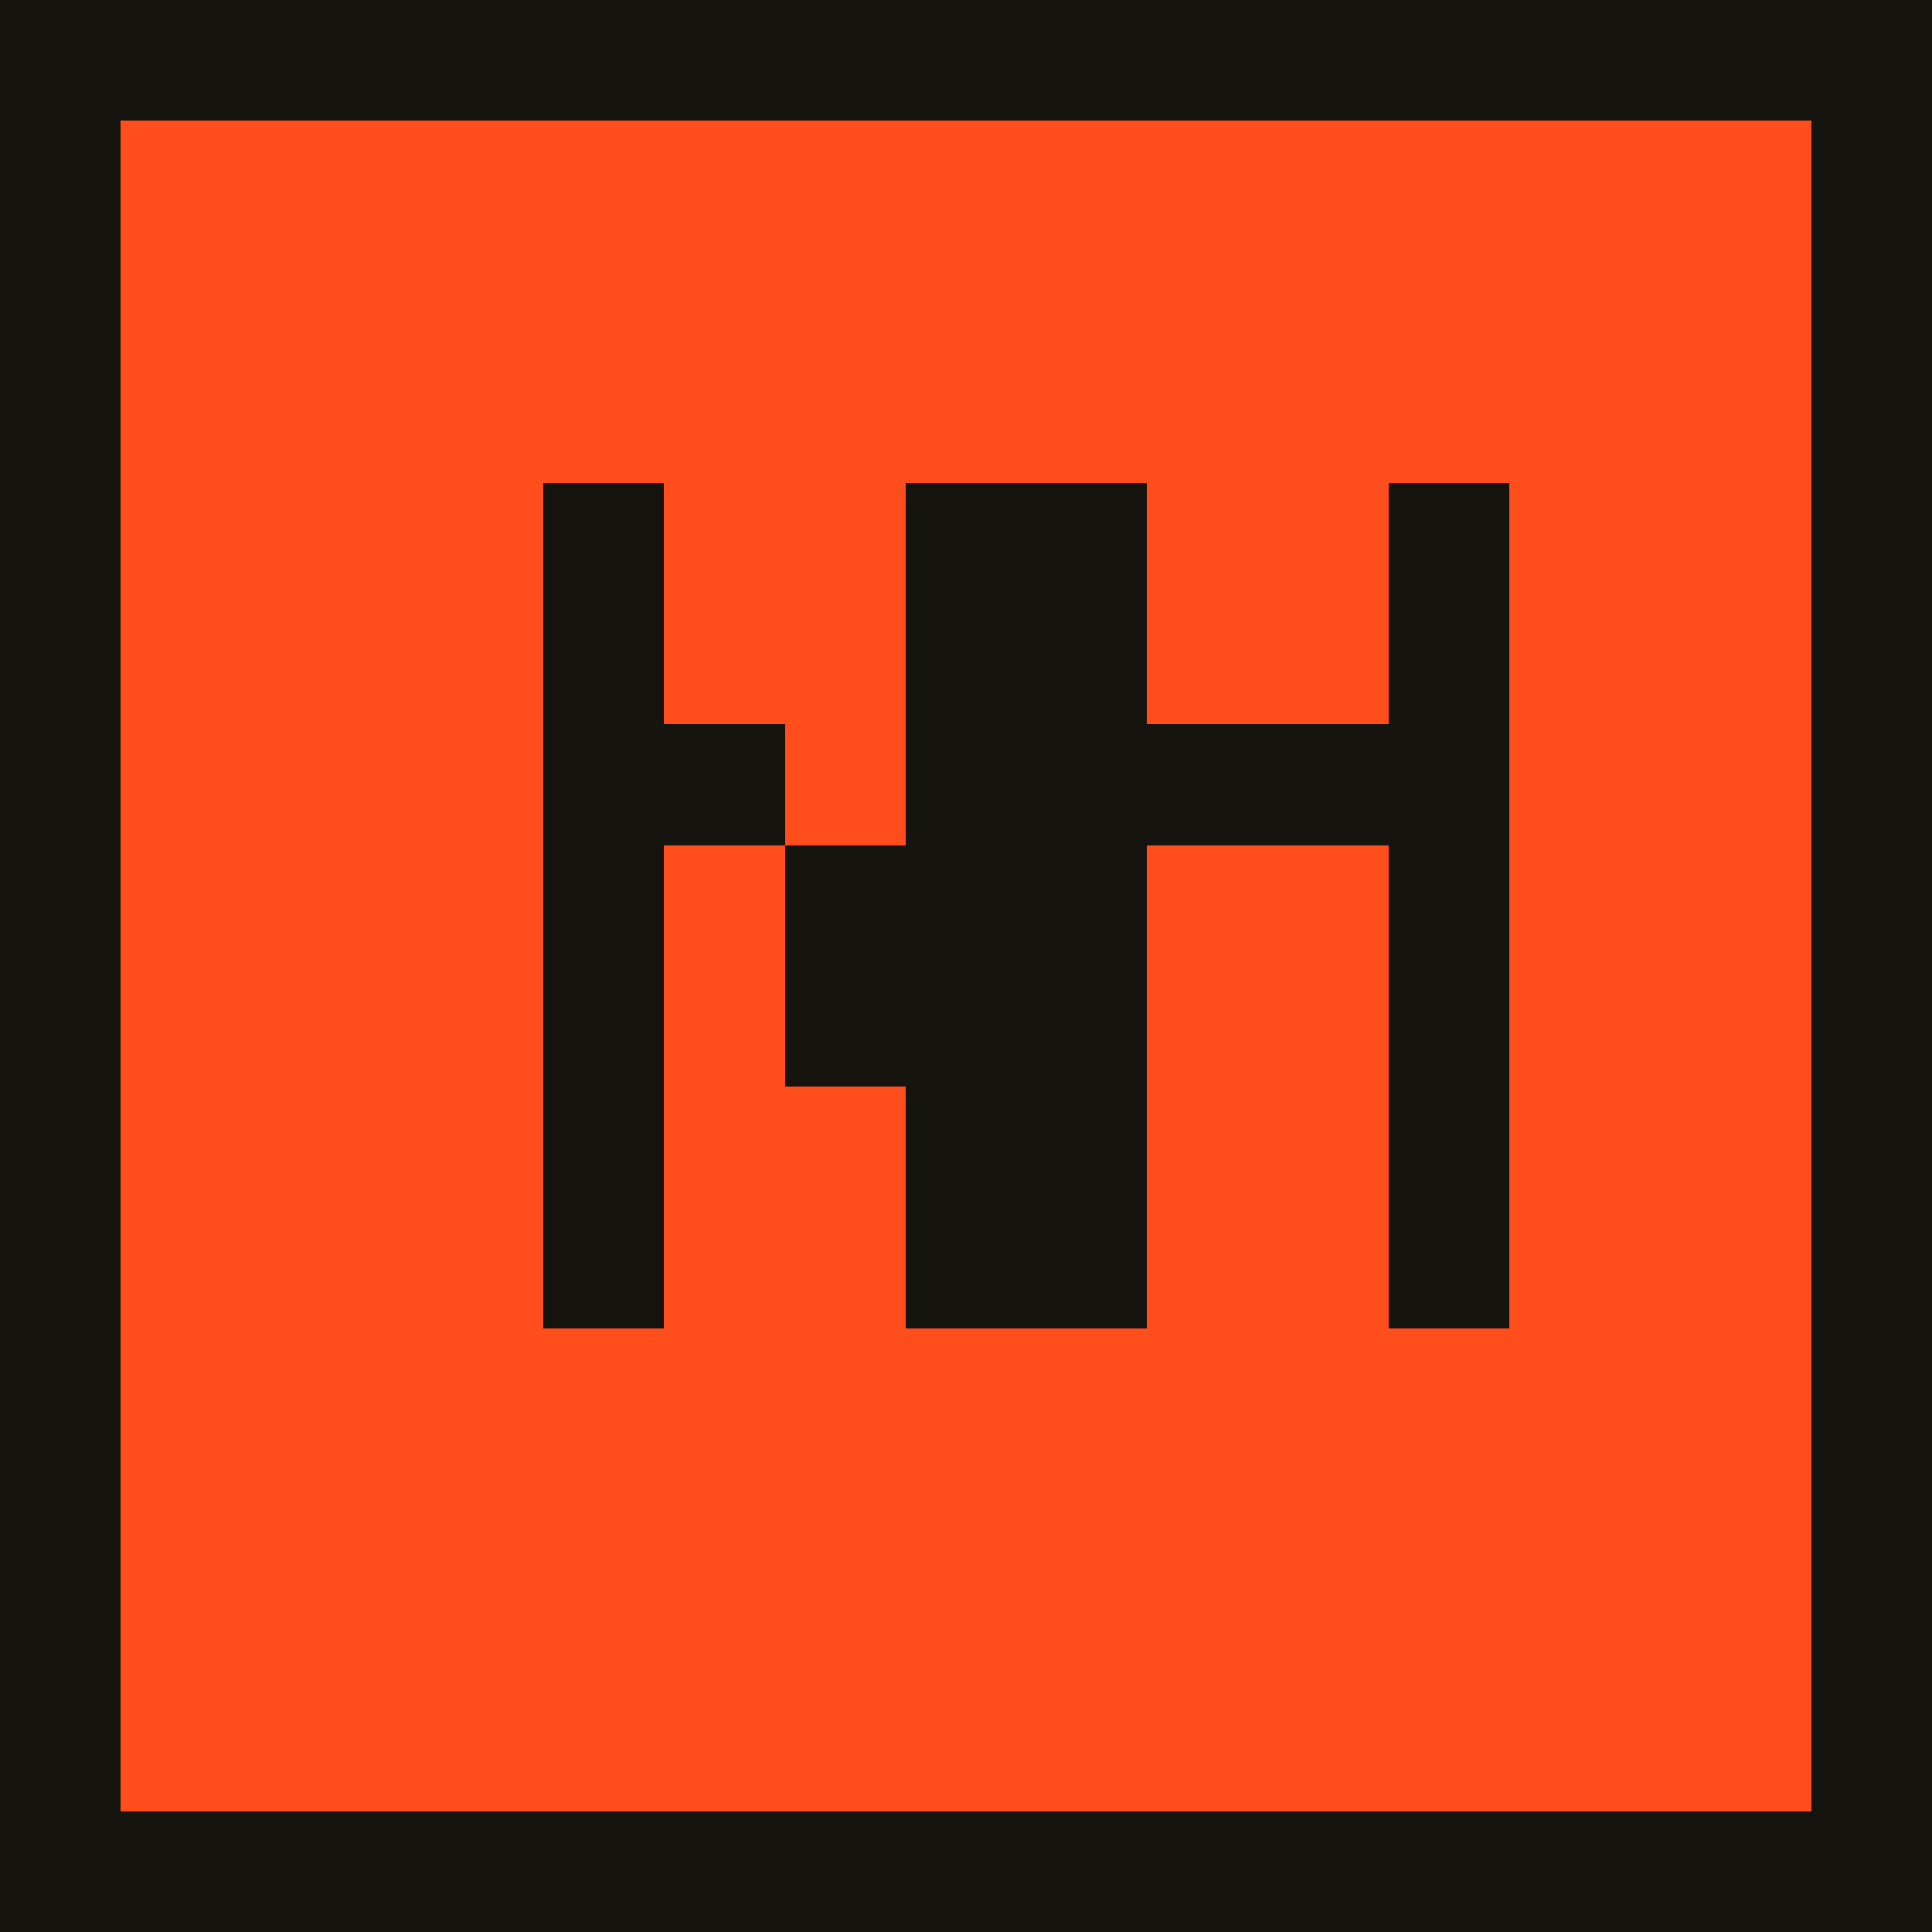
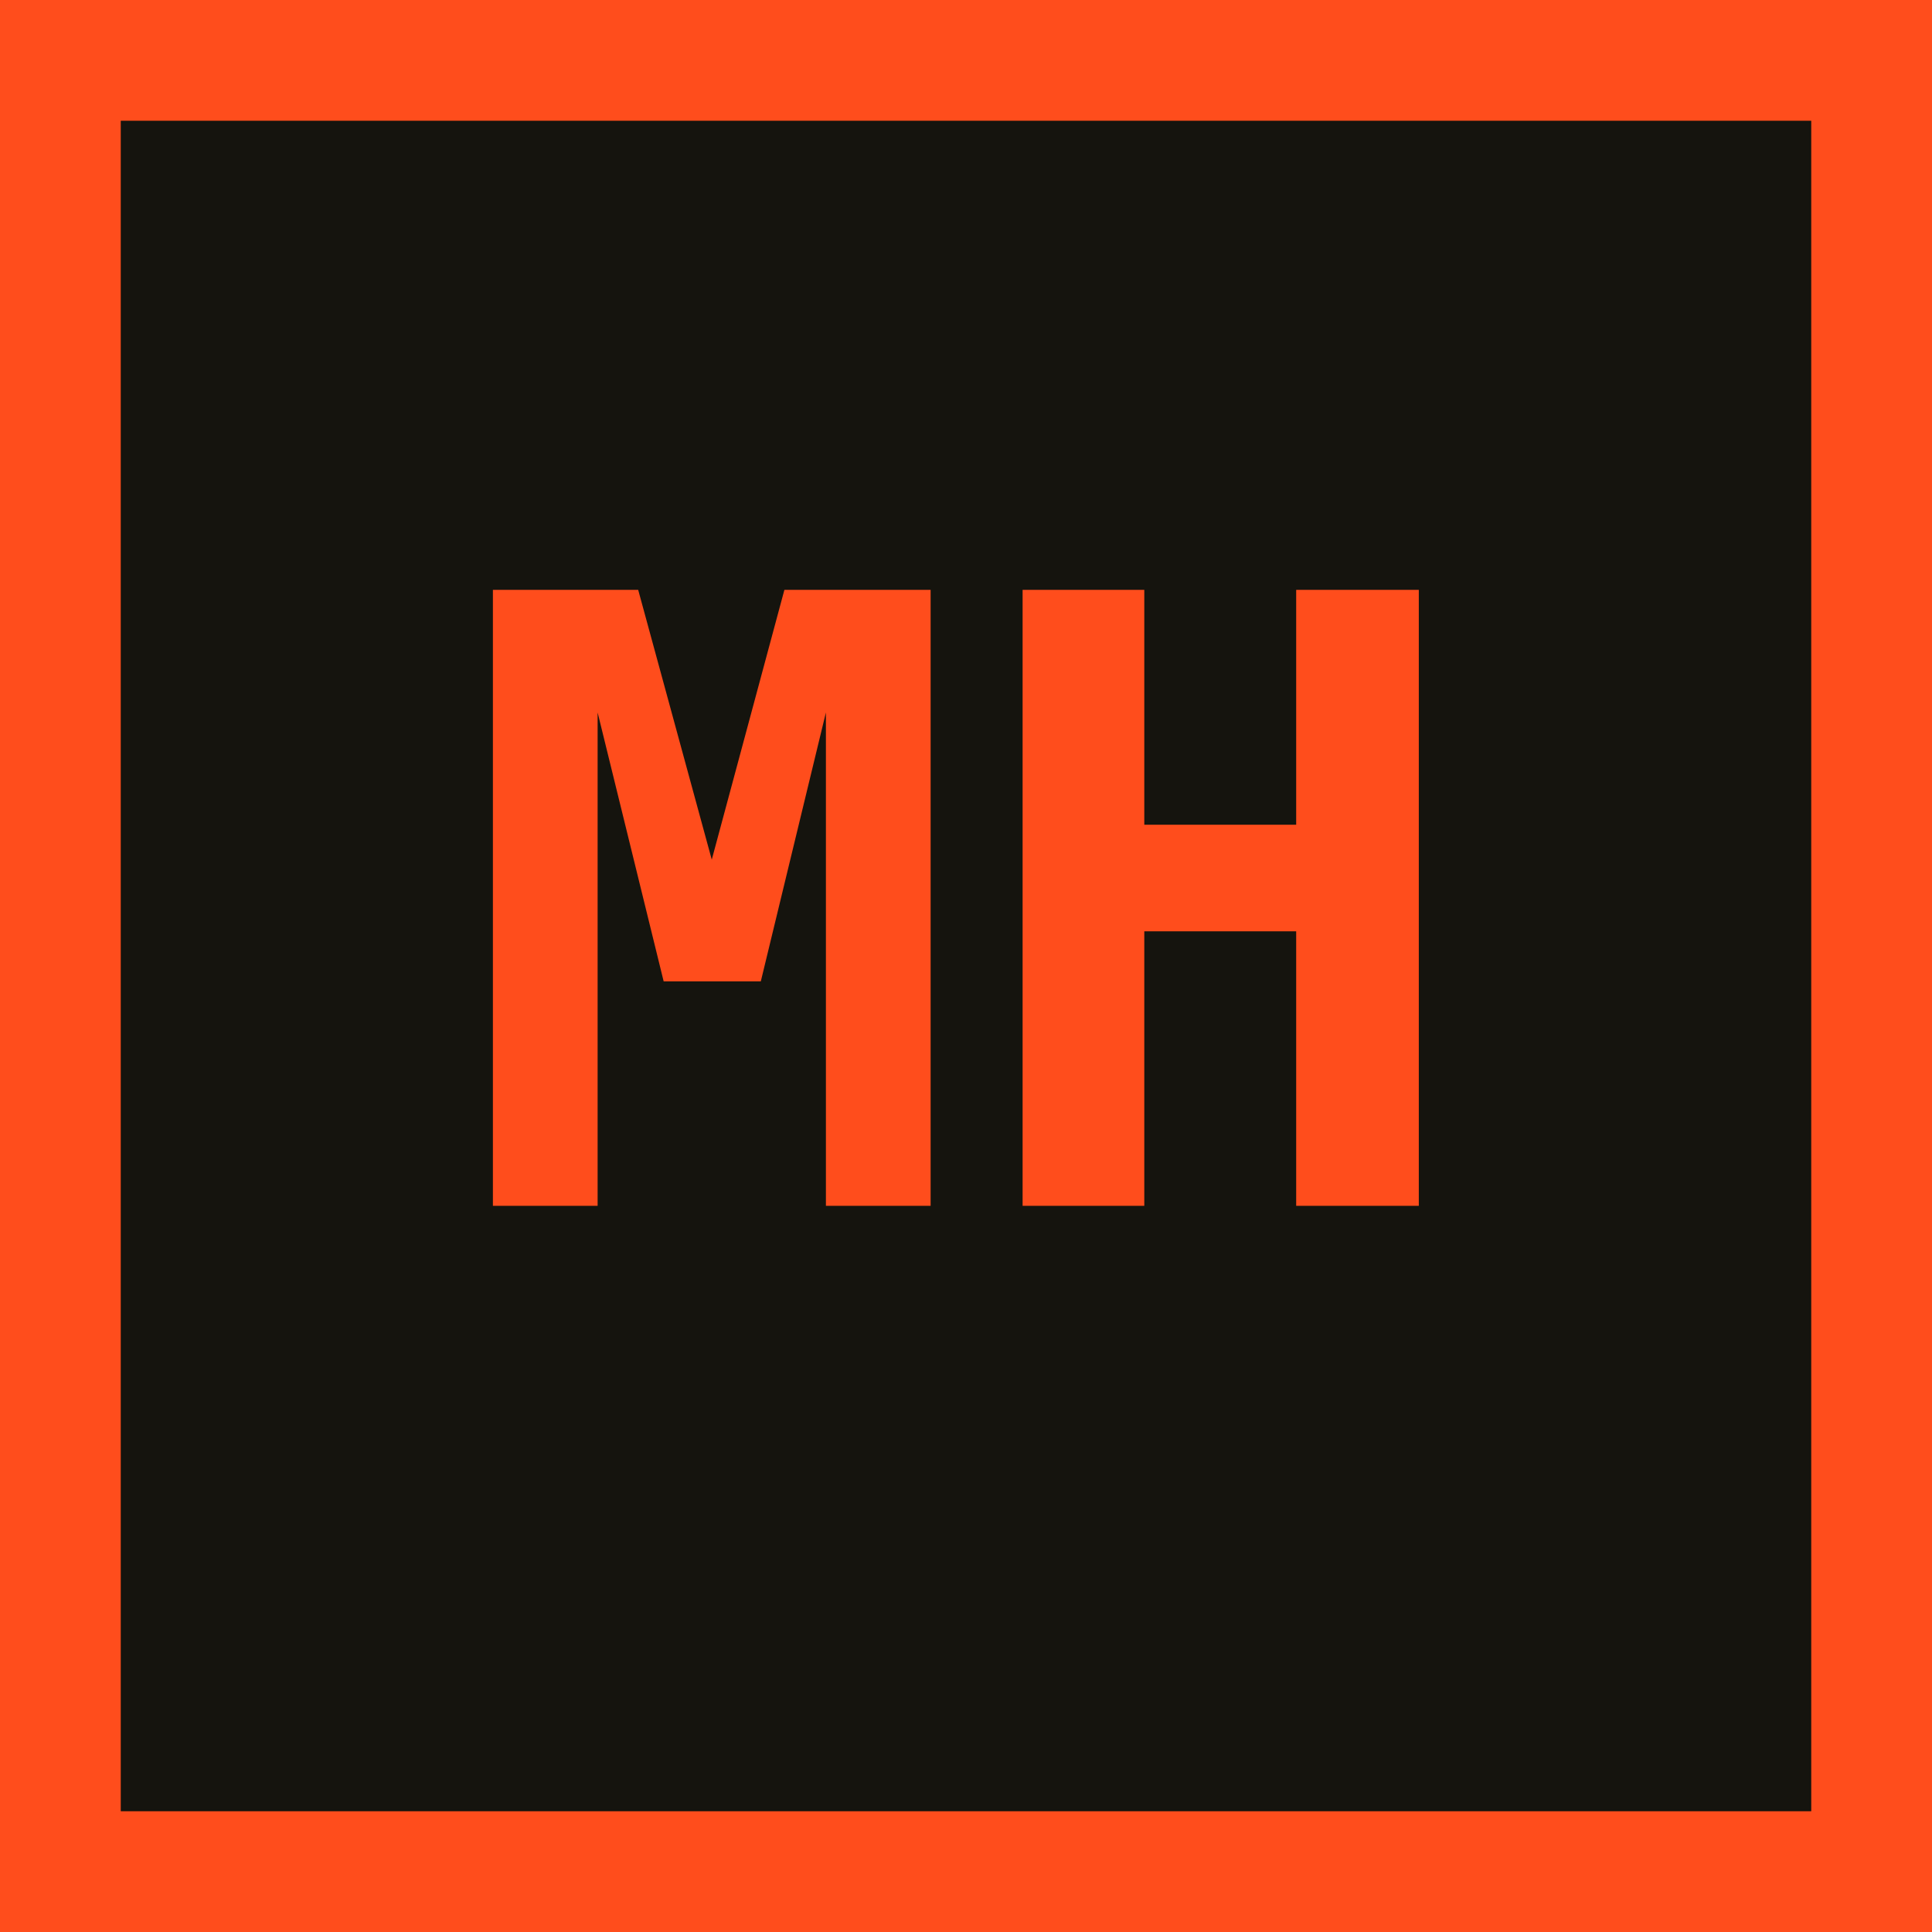
- <svg xmlns="http://www.w3.org/2000/svg" viewBox="0 0 32 32" shape-rendering="crispEdges">
-   <rect width="32" height="32" fill="#ff4d1c" />
-   <rect x="1" y="1" width="30" height="30" fill="none" stroke="#15140e" stroke-width="2" />
-   <g fill="#15140e" transform="translate(9 8) scale(2)">
-     <rect x="0" y="0" width="1" height="1" />
-     <rect x="3" y="0" width="2" height="1" />
-     <rect x="7" y="0" width="1" height="1" />
-     <rect x="0" y="1" width="1" height="1" />
-     <rect x="3" y="1" width="2" height="1" />
-     <rect x="7" y="1" width="1" height="1" />
-     <rect x="0" y="2" width="2" height="1" />
-     <rect x="3" y="2" width="5" height="1" />
-     <rect x="0" y="3" width="1" height="1" />
-     <rect x="2" y="3" width="3" height="1" />
-     <rect x="7" y="3" width="1" height="1" />
-     <rect x="0" y="4" width="1" height="1" />
-     <rect x="2" y="4" width="3" height="1" />
-     <rect x="7" y="4" width="1" height="1" />
-     <rect x="0" y="5" width="1" height="1" />
-     <rect x="3" y="5" width="2" height="1" />
-     <rect x="7" y="5" width="1" height="1" />
-     <rect x="0" y="6" width="1" height="1" />
-     <rect x="3" y="6" width="2" height="1" />
-     <rect x="7" y="6" width="1" height="1" />
-   </g>
+ <svg xmlns="http://www.w3.org/2000/svg" viewBox="0 0 32 32">
+   <rect width="32" height="32" fill="#15140e" />
+   <rect x="1" y="1" width="30" height="30" fill="none" stroke="#ff4d1c" stroke-width="2" />
+   <text x="16" y="16" font-family="monospace" font-size="14" font-weight="800" fill="#ff4d1c" text-anchor="middle" dominant-baseline="middle">
+     MH
+   </text>
</svg>
